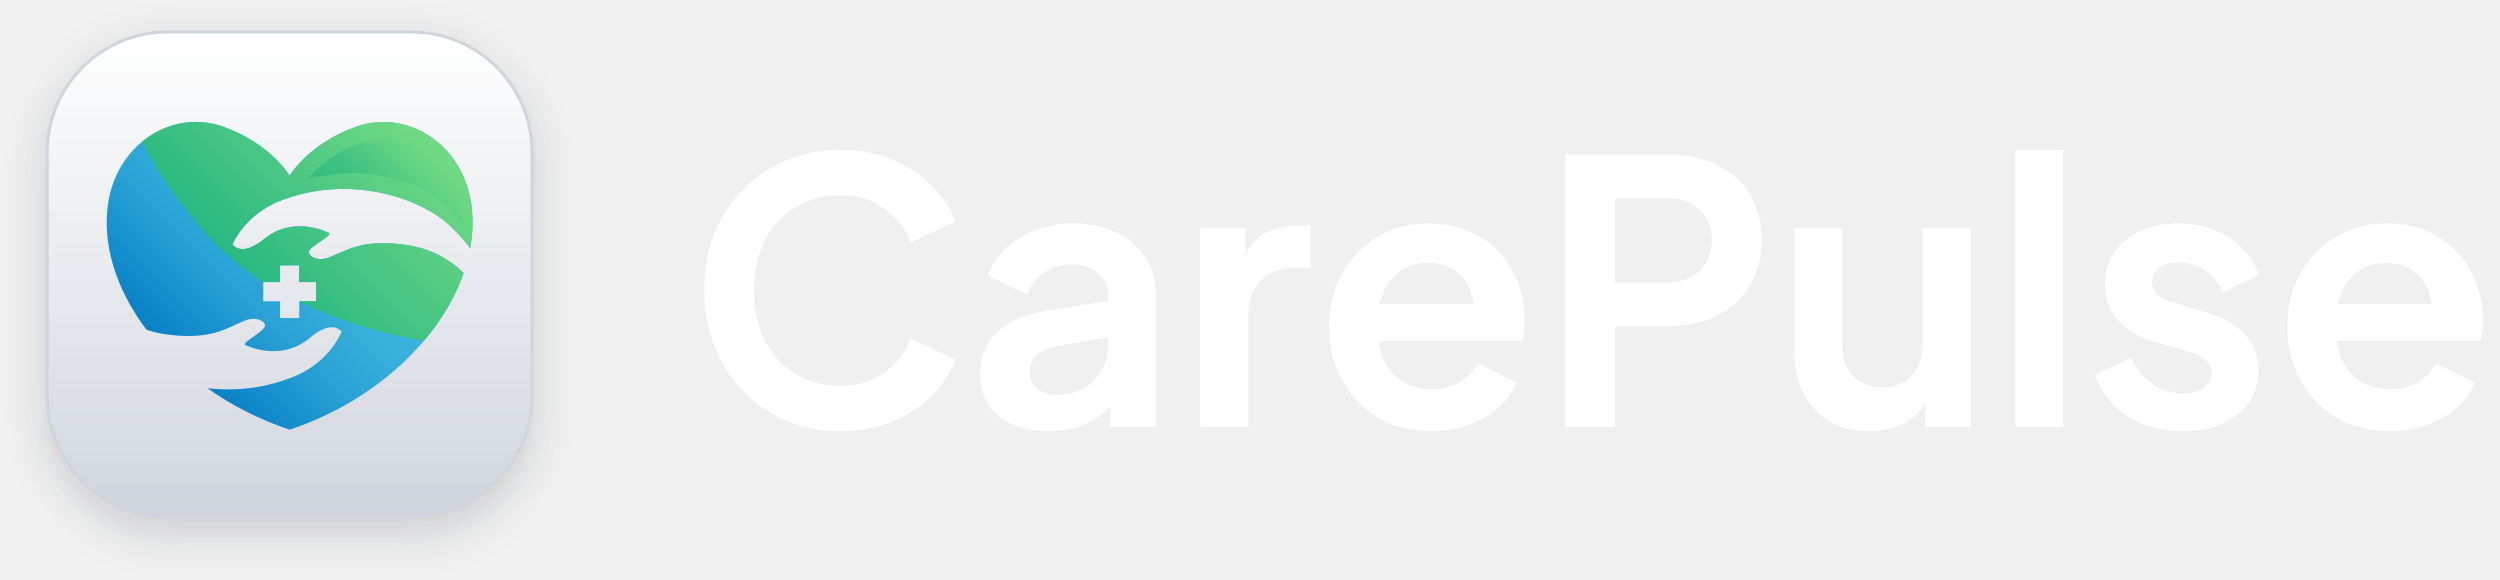
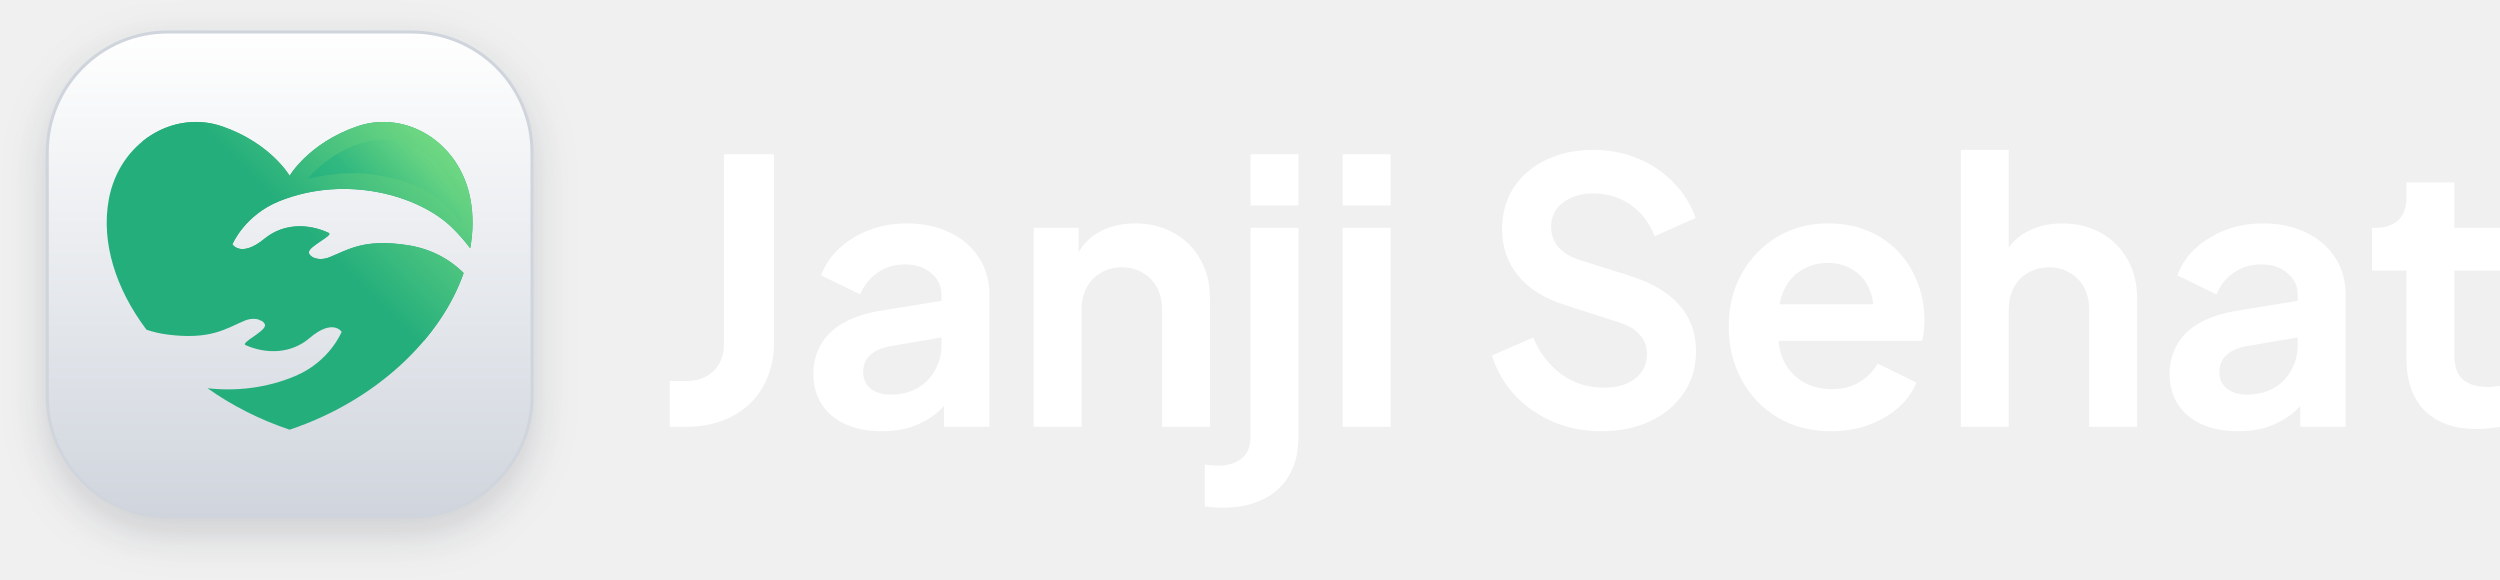
<svg xmlns="http://www.w3.org/2000/svg" width="164" height="38" viewBox="0 0 164 38" fill="none">
-   <g filter="url(#filter0_dd_4155_249)">
-     <rect x="3.1" y="2.1" width="31.8" height="31.8" rx="7.9" fill="white" />
-     <rect x="3.1" y="2.1" width="31.8" height="31.8" rx="7.9" fill="url(#paint0_linear_4155_249)" />
-     <rect x="3.1" y="2.1" width="31.8" height="31.8" rx="7.9" stroke="#D0D5DD" stroke-width="0.2" />
-     <path d="M18.355 13.183C22.71 11.45 27.474 12.818 29.637 14.913C30.106 15.367 30.504 15.828 30.845 16.285C31.039 15.211 31.055 14.14 30.868 13.105C30.185 9.326 26.619 7.186 23.423 8.291C20.241 9.392 19 11.532 19 11.532C19 11.532 17.759 9.392 14.578 8.291C11.381 7.186 7.816 9.327 7.133 13.105C6.628 15.894 7.584 18.939 9.61 21.63C10.037 21.773 10.485 21.881 10.959 21.943C13.798 22.316 14.818 21.557 16.018 21.049C16.814 20.711 17.413 21.094 17.384 21.363C17.339 21.779 15.769 22.489 16.106 22.639C17.435 23.228 19.072 23.233 20.305 22.18C21.838 20.871 22.411 21.766 22.411 21.766C22.411 21.766 21.65 23.708 19.358 24.672C17.446 25.476 15.442 25.674 13.611 25.468C15.19 26.585 17.003 27.52 19 28.188C24.71 26.278 28.928 22.187 30.415 17.91C29.407 16.916 28.172 16.299 26.699 16.076C23.867 15.647 22.832 16.386 21.623 16.871C20.82 17.193 20.229 16.798 20.263 16.53C20.316 16.115 21.9 15.435 21.566 15.279C20.249 14.663 18.613 14.626 17.358 15.655C15.8 16.933 15.245 16.027 15.245 16.027C15.245 16.027 16.044 14.101 18.355 13.183ZM17.271 18.505H18.371V17.405H19.63V18.505H20.73V19.764H19.63V20.864H18.371V19.764H17.271V18.505Z" fill="url(#paint1_linear_4155_249)" />
-     <path d="M17.271 18.505H18.371V17.405H19.63V18.505H20.73V19.764H19.638C21.26 20.583 24.238 21.803 27.818 22.345C28.996 20.952 29.881 19.443 30.414 17.91C29.407 16.916 28.171 16.3 26.699 16.076C23.867 15.647 22.832 16.386 21.623 16.871C20.82 17.193 20.228 16.798 20.263 16.53C20.316 16.115 21.9 15.435 21.566 15.279C20.249 14.663 18.612 14.626 17.358 15.655C15.8 16.933 15.244 16.027 15.244 16.027C15.244 16.027 16.044 14.101 18.354 13.182C22.71 11.45 27.474 12.818 29.637 14.913C30.106 15.367 30.504 15.827 30.845 16.285C31.039 15.21 31.055 14.14 30.868 13.105C30.184 9.326 26.619 7.185 23.423 8.291C20.241 9.392 19 11.532 19 11.532C19 11.532 17.759 9.392 14.577 8.291C12.752 7.659 10.807 8.088 9.346 9.275C10.032 10.744 10.836 12.117 13.125 14.877C14.987 17.122 17.271 18.505 17.271 18.505Z" fill="url(#paint2_linear_4155_249)" />
-     <path opacity="0.31" d="M27.277 9.649C24.271 8.139 21.169 10.489 20.185 11.73C21.882 11.372 23.367 11.189 25.246 11.584C28.025 12.168 29.065 13.171 30.306 14.654C30.087 11.907 28.352 10.19 27.277 9.649Z" fill="url(#paint3_linear_4155_249)" />
+   <g clip-path="url(#clip0_2_3)">
+     <g filter="url(#filter0_dd_2_3)">
+       <path d="M27 2.1H11C6.637 2.1 3.1 5.637 3.1 10V26C3.1 30.363 6.637 33.9 11 33.9H27C31.363 33.9 34.9 30.363 34.9 26V10C34.9 5.637 31.363 2.1 27 2.1Z" fill="white" />
+       <path d="M27 2.1H11C6.637 2.1 3.1 5.637 3.1 10V26C3.1 30.363 6.637 33.9 11 33.9H27C31.363 33.9 34.9 30.363 34.9 26V10C34.9 5.637 31.363 2.1 27 2.1Z" fill="url(#paint0_linear_2_3)" />
+       <path d="M27 2.1H11C6.637 2.1 3.1 5.637 3.1 10V26C3.1 30.363 6.637 33.9 11 33.9H27C31.363 33.9 34.9 30.363 34.9 26V10C34.9 5.637 31.363 2.1 27 2.1Z" stroke="#D0D5DD" stroke-width="0.2" />
+       <path d="M18.355 13.183C22.71 11.45 27.474 12.818 29.637 14.913C30.106 15.367 30.504 15.828 30.845 16.285C31.039 15.211 31.055 14.14 30.868 13.105C30.185 9.326 26.619 7.186 23.423 8.291C20.241 9.392 19 11.532 19 11.532C19 11.532 17.759 9.392 14.578 8.291C11.381 7.186 7.816 9.327 7.133 13.105C6.628 15.894 7.584 18.939 9.61 21.63C10.037 21.773 10.485 21.881 10.959 21.943C13.798 22.316 14.818 21.557 16.018 21.049C16.814 20.711 17.413 21.094 17.384 21.363C17.339 21.779 15.769 22.489 16.106 22.639C17.435 23.228 19.072 23.233 20.305 22.18C21.838 20.871 22.411 21.766 22.411 21.766C22.411 21.766 21.65 23.708 19.358 24.672C17.446 25.476 15.442 25.674 13.611 25.468C15.19 26.585 17.003 27.52 19 28.188C24.71 26.278 28.928 22.187 30.415 17.91C29.407 16.916 28.172 16.299 26.699 16.076C23.867 15.647 22.832 16.386 21.623 16.871C20.82 17.193 20.229 16.798 20.263 16.53C20.316 16.115 21.9 15.435 21.566 15.279C20.249 14.663 18.613 14.626 17.358 15.655C15.8 16.933 15.245 16.027 15.245 16.027C15.245 16.027 16.044 14.101 18.355 13.183ZM17.271 18.505H18.371V17.405H19.63V18.505H20.73V19.764H19.63V20.864H18.371V19.764H17.271V18.505Z" fill="#24AE7C" />
+       <path d="M17.271 18.505H18.371V17.405H19.63V18.505H20.73V19.764H19.638C21.26 20.583 24.238 21.803 27.818 22.345C28.996 20.952 29.881 19.443 30.414 17.91C29.407 16.916 28.171 16.3 26.699 16.076C23.867 15.647 22.832 16.386 21.623 16.871C20.82 17.193 20.228 16.798 20.263 16.53C20.316 16.115 21.9 15.435 21.566 15.279C20.249 14.663 18.612 14.626 17.358 15.655C15.8 16.933 15.244 16.027 15.244 16.027C15.244 16.027 16.044 14.101 18.354 13.182C22.71 11.45 27.474 12.818 29.637 14.913C30.106 15.367 30.504 15.827 30.845 16.285C31.039 15.21 31.055 14.14 30.868 13.105C30.184 9.326 26.619 7.185 23.423 8.291C20.241 9.392 19 11.532 19 11.532C19 11.532 17.759 9.392 14.577 8.291C12.752 7.659 10.807 8.088 9.346 9.275C10.032 10.744 10.836 12.117 13.125 14.877C14.987 17.122 17.271 18.505 17.271 18.505Z" fill="url(#paint1_linear_2_3)" />
+       <path opacity="0.31" d="M27.277 9.649C24.271 8.139 21.169 10.489 20.185 11.73C21.882 11.372 23.367 11.189 25.246 11.584C28.025 12.168 29.065 13.171 30.306 14.654C30.087 11.907 28.352 10.19 27.277 9.649Z" fill="url(#paint2_linear_2_3)" />
+     </g>
+     <path d="M43.936 28V25H44.968C45.736 25 46.344 24.784 46.792 24.352C47.256 23.904 47.488 23.312 47.488 22.576V10.12H50.776V22.456C50.776 23.56 50.536 24.528 50.056 25.36C49.592 26.192 48.92 26.84 48.04 27.304C47.176 27.768 46.152 28 44.968 28H43.936ZM57.846 28.288C56.934 28.288 56.142 28.136 55.47 27.832C54.798 27.528 54.278 27.096 53.91 26.536C53.542 25.96 53.358 25.296 53.358 24.544C53.358 23.824 53.518 23.184 53.838 22.624C54.158 22.048 54.654 21.568 55.326 21.184C55.998 20.8 56.846 20.528 57.87 20.368L62.142 19.672V22.072L58.47 22.696C57.846 22.808 57.382 23.008 57.078 23.296C56.774 23.584 56.622 23.96 56.622 24.424C56.622 24.872 56.79 25.232 57.126 25.504C57.478 25.76 57.91 25.888 58.422 25.888C59.078 25.888 59.654 25.752 60.15 25.48C60.662 25.192 61.054 24.8 61.326 24.304C61.614 23.808 61.758 23.264 61.758 22.672V19.312C61.758 18.752 61.534 18.288 61.086 17.92C60.654 17.536 60.078 17.344 59.358 17.344C58.686 17.344 58.086 17.528 57.558 17.896C57.046 18.248 56.67 18.72 56.43 19.312L53.862 18.064C54.118 17.376 54.518 16.784 55.062 16.288C55.622 15.776 56.278 15.376 57.03 15.088C57.782 14.8 58.598 14.656 59.478 14.656C60.55 14.656 61.494 14.856 62.31 15.256C63.126 15.64 63.758 16.184 64.206 16.888C64.67 17.576 64.902 18.384 64.902 19.312V28H61.926V25.768L62.598 25.72C62.262 26.28 61.862 26.752 61.398 27.136C60.934 27.504 60.406 27.792 59.814 28C59.222 28.192 58.566 28.288 57.846 28.288ZM67.808 28V14.944H70.76V17.512L70.52 17.056C70.824 16.272 71.32 15.68 72.008 15.28C72.712 14.864 73.528 14.656 74.456 14.656C75.416 14.656 76.264 14.864 77 15.28C77.752 15.696 78.336 16.28 78.752 17.032C79.168 17.768 79.376 18.624 79.376 19.6V28H76.232V20.344C76.232 19.768 76.12 19.272 75.896 18.856C75.672 18.44 75.36 18.12 74.96 17.896C74.576 17.656 74.12 17.536 73.592 17.536C73.08 17.536 72.624 17.656 72.224 17.896C71.824 18.12 71.512 18.44 71.288 18.856C71.064 19.272 70.952 19.768 70.952 20.344V28H67.808ZM80.234 33.304C80.026 33.304 79.81 33.296 79.586 33.28C79.362 33.264 79.178 33.24 79.034 33.208V30.472C79.322 30.52 79.61 30.544 79.898 30.544C80.57 30.544 81.09 30.384 81.458 30.064C81.842 29.76 82.034 29.288 82.034 28.648V14.944H85.178V28.648C85.178 29.64 84.978 30.48 84.578 31.168C84.178 31.872 83.602 32.4 82.85 32.752C82.114 33.12 81.242 33.304 80.234 33.304ZM82.034 13.48V10.12H85.178V13.48H82.034ZM88.081 28V14.944H91.225V28H88.081ZM88.081 13.48V10.12H91.225V13.48H88.081ZM105.042 28.288C103.906 28.288 102.85 28.08 101.874 27.664C100.914 27.248 100.082 26.672 99.378 25.936C98.69 25.184 98.186 24.312 97.866 23.32L100.578 22.144C101.01 23.168 101.634 23.976 102.45 24.568C103.266 25.144 104.186 25.432 105.21 25.432C105.786 25.432 106.282 25.344 106.698 25.168C107.13 24.976 107.458 24.72 107.682 24.4C107.922 24.08 108.042 23.696 108.042 23.248C108.042 22.72 107.882 22.288 107.562 21.952C107.258 21.6 106.794 21.328 106.17 21.136L102.738 20.032C101.346 19.6 100.298 18.952 99.594 18.088C98.89 17.224 98.538 16.208 98.538 15.04C98.538 14.016 98.786 13.112 99.282 12.328C99.794 11.544 100.498 10.936 101.394 10.504C102.306 10.056 103.346 9.832 104.514 9.832C105.586 9.832 106.57 10.024 107.466 10.408C108.362 10.776 109.13 11.296 109.77 11.968C110.426 12.624 110.914 13.4 111.234 14.296L108.546 15.496C108.194 14.6 107.666 13.912 106.962 13.432C106.258 12.936 105.442 12.688 104.514 12.688C103.97 12.688 103.49 12.784 103.074 12.976C102.658 13.152 102.33 13.408 102.09 13.744C101.866 14.064 101.754 14.448 101.754 14.896C101.754 15.392 101.914 15.832 102.234 16.216C102.554 16.584 103.042 16.872 103.698 17.08L106.986 18.112C108.41 18.576 109.474 19.216 110.178 20.032C110.898 20.848 111.258 21.856 111.258 23.056C111.258 24.08 110.994 24.984 110.466 25.768C109.938 26.552 109.21 27.168 108.282 27.616C107.354 28.064 106.274 28.288 105.042 28.288ZM120.125 28.288C118.781 28.288 117.605 27.984 116.597 27.376C115.589 26.768 114.805 25.944 114.245 24.904C113.685 23.864 113.405 22.712 113.405 21.448C113.405 20.136 113.685 18.976 114.245 17.968C114.821 16.944 115.597 16.136 116.573 15.544C117.565 14.952 118.669 14.656 119.885 14.656C120.909 14.656 121.805 14.824 122.573 15.16C123.357 15.496 124.021 15.96 124.565 16.552C125.109 17.144 125.525 17.824 125.813 18.592C126.101 19.344 126.245 20.16 126.245 21.04C126.245 21.264 126.229 21.496 126.197 21.736C126.181 21.976 126.141 22.184 126.077 22.36H115.997V19.96H124.301L122.813 21.088C122.957 20.352 122.917 19.696 122.693 19.12C122.485 18.544 122.133 18.088 121.637 17.752C121.157 17.416 120.573 17.248 119.885 17.248C119.229 17.248 118.645 17.416 118.133 17.752C117.621 18.072 117.229 18.552 116.957 19.192C116.701 19.816 116.605 20.576 116.669 21.472C116.605 22.272 116.709 22.984 116.981 23.608C117.269 24.216 117.685 24.688 118.229 25.024C118.789 25.36 119.429 25.528 120.149 25.528C120.869 25.528 121.477 25.376 121.973 25.072C122.485 24.768 122.885 24.36 123.173 23.848L125.717 25.096C125.461 25.72 125.061 26.272 124.517 26.752C123.973 27.232 123.325 27.608 122.573 27.88C121.837 28.152 121.021 28.288 120.125 28.288ZM128.628 28V9.832H131.772V17.512L131.34 17.056C131.644 16.272 132.14 15.68 132.828 15.28C133.532 14.864 134.348 14.656 135.276 14.656C136.236 14.656 137.084 14.864 137.82 15.28C138.572 15.696 139.156 16.28 139.572 17.032C139.988 17.768 140.196 18.624 140.196 19.6V28H137.052V20.344C137.052 19.768 136.94 19.272 136.716 18.856C136.492 18.44 136.18 18.12 135.78 17.896C135.396 17.656 134.94 17.536 134.412 17.536C133.9 17.536 133.444 17.656 133.044 17.896C132.644 18.12 132.332 18.44 132.108 18.856C131.884 19.272 131.772 19.768 131.772 20.344V28H128.628ZM146.815 28.288C145.903 28.288 145.111 28.136 144.439 27.832C143.767 27.528 143.247 27.096 142.879 26.536C142.511 25.96 142.327 25.296 142.327 24.544C142.327 23.824 142.487 23.184 142.807 22.624C143.127 22.048 143.623 21.568 144.295 21.184C144.967 20.8 145.815 20.528 146.839 20.368L151.111 19.672V22.072L147.439 22.696C146.815 22.808 146.351 23.008 146.047 23.296C145.743 23.584 145.591 23.96 145.591 24.424C145.591 24.872 145.759 25.232 146.095 25.504C146.447 25.76 146.879 25.888 147.391 25.888C148.047 25.888 148.623 25.752 149.119 25.48C149.631 25.192 150.023 24.8 150.295 24.304C150.583 23.808 150.727 23.264 150.727 22.672V19.312C150.727 18.752 150.503 18.288 150.055 17.92C149.623 17.536 149.047 17.344 148.327 17.344C147.655 17.344 147.055 17.528 146.527 17.896C146.015 18.248 145.639 18.72 145.399 19.312L142.831 18.064C143.087 17.376 143.487 16.784 144.031 16.288C144.591 15.776 145.247 15.376 145.999 15.088C146.751 14.8 147.567 14.656 148.447 14.656C149.519 14.656 150.463 14.856 151.279 15.256C152.095 15.64 152.727 16.184 153.175 16.888C153.639 17.576 153.871 18.384 153.871 19.312V28H150.895V25.768L151.567 25.72C151.231 26.28 150.831 26.752 150.367 27.136C149.903 27.504 149.375 27.792 148.783 28C148.191 28.192 147.535 28.288 146.815 28.288ZM162.494 28.144C161.022 28.144 159.878 27.744 159.062 26.944C158.262 26.128 157.862 24.984 157.862 23.512V17.752H155.606V14.944H155.846C156.486 14.944 156.982 14.776 157.334 14.44C157.686 14.104 157.862 13.616 157.862 12.976V11.968H161.006V14.944H164.006V17.752H161.006V23.344C161.006 23.776 161.078 24.144 161.222 24.448C161.382 24.752 161.622 24.984 161.942 25.144C162.278 25.304 162.702 25.384 163.214 25.384C163.326 25.384 163.454 25.376 163.598 25.36C163.758 25.344 163.91 25.328 164.054 25.312V28C163.83 28.032 163.574 28.064 163.286 28.096C162.998 28.128 162.734 28.144 162.494 28.144Z" fill="white" />
+     <rect x="17" y="17" width="4" height="4" fill="#24AE7C" />
  </g>
-   <path d="M55.128 28.288C53.848 28.288 52.664 28.056 51.576 27.592C50.504 27.128 49.56 26.48 48.744 25.648C47.944 24.816 47.32 23.84 46.872 22.72C46.424 21.6 46.2 20.376 46.2 19.048C46.2 17.72 46.416 16.496 46.848 15.376C47.296 14.24 47.92 13.264 48.72 12.448C49.536 11.616 50.488 10.976 51.576 10.528C52.664 10.064 53.848 9.832 55.128 9.832C56.408 9.832 57.552 10.048 58.56 10.48C59.584 10.912 60.448 11.488 61.152 12.208C61.856 12.912 62.36 13.688 62.664 14.536L59.736 15.904C59.4 15.008 58.832 14.272 58.032 13.696C57.232 13.104 56.264 12.808 55.128 12.808C54.008 12.808 53.016 13.072 52.152 13.6C51.304 14.128 50.64 14.856 50.16 15.784C49.696 16.712 49.464 17.8 49.464 19.048C49.464 20.296 49.696 21.392 50.16 22.336C50.64 23.264 51.304 23.992 52.152 24.52C53.016 25.048 54.008 25.312 55.128 25.312C56.264 25.312 57.232 25.024 58.032 24.448C58.832 23.856 59.4 23.112 59.736 22.216L62.664 23.584C62.36 24.432 61.856 25.216 61.152 25.936C60.448 26.64 59.584 27.208 58.56 27.64C57.552 28.072 56.408 28.288 55.128 28.288ZM68.776 28.288C67.864 28.288 67.072 28.136 66.4 27.832C65.728 27.528 65.208 27.096 64.84 26.536C64.472 25.96 64.288 25.296 64.288 24.544C64.288 23.824 64.448 23.184 64.768 22.624C65.088 22.048 65.584 21.568 66.256 21.184C66.928 20.8 67.776 20.528 68.8 20.368L73.072 19.672V22.072L69.4 22.696C68.776 22.808 68.312 23.008 68.008 23.296C67.704 23.584 67.552 23.96 67.552 24.424C67.552 24.872 67.72 25.232 68.056 25.504C68.408 25.76 68.84 25.888 69.352 25.888C70.008 25.888 70.584 25.752 71.08 25.48C71.592 25.192 71.984 24.8 72.256 24.304C72.544 23.808 72.688 23.264 72.688 22.672V19.312C72.688 18.752 72.464 18.288 72.016 17.92C71.584 17.536 71.008 17.344 70.288 17.344C69.616 17.344 69.016 17.528 68.488 17.896C67.976 18.248 67.6 18.72 67.36 19.312L64.792 18.064C65.048 17.376 65.448 16.784 65.992 16.288C66.552 15.776 67.208 15.376 67.96 15.088C68.712 14.8 69.528 14.656 70.408 14.656C71.48 14.656 72.424 14.856 73.24 15.256C74.056 15.64 74.688 16.184 75.136 16.888C75.6 17.576 75.832 18.384 75.832 19.312V28H72.856V25.768L73.528 25.72C73.192 26.28 72.792 26.752 72.328 27.136C71.864 27.504 71.336 27.792 70.744 28C70.152 28.192 69.496 28.288 68.776 28.288ZM78.737 28V14.944H81.689V17.848L81.449 17.416C81.753 16.44 82.225 15.76 82.865 15.376C83.521 14.992 84.305 14.8 85.217 14.8H85.985V17.584H84.857C83.961 17.584 83.241 17.864 82.697 18.424C82.153 18.968 81.881 19.736 81.881 20.728V28H78.737ZM93.906 28.288C92.562 28.288 91.386 27.984 90.378 27.376C89.37 26.768 88.586 25.944 88.026 24.904C87.466 23.864 87.186 22.712 87.186 21.448C87.186 20.136 87.466 18.976 88.026 17.968C88.602 16.944 89.378 16.136 90.354 15.544C91.346 14.952 92.45 14.656 93.666 14.656C94.69 14.656 95.586 14.824 96.354 15.16C97.138 15.496 97.802 15.96 98.346 16.552C98.89 17.144 99.306 17.824 99.594 18.592C99.882 19.344 100.026 20.16 100.026 21.04C100.026 21.264 100.01 21.496 99.978 21.736C99.962 21.976 99.922 22.184 99.858 22.36H89.778V19.96H98.082L96.594 21.088C96.738 20.352 96.698 19.696 96.474 19.12C96.266 18.544 95.914 18.088 95.418 17.752C94.938 17.416 94.354 17.248 93.666 17.248C93.01 17.248 92.426 17.416 91.914 17.752C91.402 18.072 91.01 18.552 90.738 19.192C90.482 19.816 90.386 20.576 90.45 21.472C90.386 22.272 90.49 22.984 90.762 23.608C91.05 24.216 91.466 24.688 92.01 25.024C92.57 25.36 93.21 25.528 93.93 25.528C94.65 25.528 95.258 25.376 95.754 25.072C96.266 24.768 96.666 24.36 96.954 23.848L99.498 25.096C99.242 25.72 98.842 26.272 98.298 26.752C97.754 27.232 97.106 27.608 96.354 27.88C95.618 28.152 94.802 28.288 93.906 28.288ZM102.673 28V10.12H109.345C110.561 10.12 111.633 10.344 112.561 10.792C113.505 11.224 114.241 11.864 114.769 12.712C115.297 13.544 115.561 14.56 115.561 15.76C115.561 16.944 115.289 17.96 114.745 18.808C114.217 19.64 113.489 20.28 112.561 20.728C111.633 21.176 110.561 21.4 109.345 21.4H105.937V28H102.673ZM105.937 18.52H109.393C109.985 18.52 110.497 18.408 110.929 18.184C111.361 17.944 111.697 17.616 111.937 17.2C112.177 16.784 112.297 16.304 112.297 15.76C112.297 15.2 112.177 14.72 111.937 14.32C111.697 13.904 111.361 13.584 110.929 13.36C110.497 13.12 109.985 13 109.393 13H105.937V18.52ZM122.628 28.288C121.62 28.288 120.74 28.064 119.988 27.616C119.252 27.168 118.684 26.544 118.284 25.744C117.9 24.944 117.708 24.008 117.708 22.936V14.944H120.852V22.672C120.852 23.216 120.956 23.696 121.164 24.112C121.388 24.512 121.7 24.832 122.1 25.072C122.516 25.296 122.98 25.408 123.492 25.408C124.004 25.408 124.46 25.296 124.86 25.072C125.26 24.832 125.572 24.504 125.796 24.088C126.02 23.672 126.132 23.176 126.132 22.6V14.944H129.276V28H126.3V25.432L126.564 25.888C126.26 26.688 125.756 27.288 125.052 27.688C124.364 28.088 123.556 28.288 122.628 28.288ZM132.198 28V9.832H135.342V28H132.198ZM143.213 28.288C141.821 28.288 140.605 27.96 139.565 27.304C138.541 26.632 137.837 25.728 137.453 24.592L139.805 23.464C140.141 24.2 140.605 24.776 141.197 25.192C141.805 25.608 142.477 25.816 143.213 25.816C143.789 25.816 144.245 25.688 144.581 25.432C144.917 25.176 145.085 24.84 145.085 24.424C145.085 24.168 145.013 23.96 144.869 23.8C144.741 23.624 144.557 23.48 144.317 23.368C144.093 23.24 143.845 23.136 143.573 23.056L141.437 22.456C140.333 22.136 139.493 21.648 138.917 20.992C138.357 20.336 138.077 19.56 138.077 18.664C138.077 17.864 138.277 17.168 138.677 16.576C139.093 15.968 139.661 15.496 140.381 15.16C141.117 14.824 141.957 14.656 142.901 14.656C144.133 14.656 145.221 14.952 146.165 15.544C147.109 16.136 147.781 16.968 148.181 18.04L145.781 19.168C145.557 18.576 145.181 18.104 144.653 17.752C144.125 17.4 143.533 17.224 142.877 17.224C142.349 17.224 141.933 17.344 141.629 17.584C141.325 17.824 141.173 18.136 141.173 18.52C141.173 18.76 141.237 18.968 141.365 19.144C141.493 19.32 141.669 19.464 141.893 19.576C142.133 19.688 142.405 19.792 142.709 19.888L144.797 20.512C145.869 20.832 146.693 21.312 147.269 21.952C147.861 22.592 148.157 23.376 148.157 24.304C148.157 25.088 147.949 25.784 147.533 26.392C147.117 26.984 146.541 27.448 145.805 27.784C145.069 28.12 144.205 28.288 143.213 28.288ZM156.765 28.288C155.421 28.288 154.245 27.984 153.237 27.376C152.229 26.768 151.445 25.944 150.885 24.904C150.325 23.864 150.045 22.712 150.045 21.448C150.045 20.136 150.325 18.976 150.885 17.968C151.461 16.944 152.237 16.136 153.213 15.544C154.205 14.952 155.309 14.656 156.525 14.656C157.549 14.656 158.445 14.824 159.213 15.16C159.997 15.496 160.661 15.96 161.205 16.552C161.749 17.144 162.165 17.824 162.453 18.592C162.741 19.344 162.885 20.16 162.885 21.04C162.885 21.264 162.869 21.496 162.837 21.736C162.821 21.976 162.781 22.184 162.717 22.36H152.637V19.96H160.941L159.453 21.088C159.597 20.352 159.557 19.696 159.333 19.12C159.125 18.544 158.773 18.088 158.277 17.752C157.797 17.416 157.213 17.248 156.525 17.248C155.869 17.248 155.285 17.416 154.773 17.752C154.261 18.072 153.869 18.552 153.597 19.192C153.341 19.816 153.245 20.576 153.309 21.472C153.245 22.272 153.349 22.984 153.621 23.608C153.909 24.216 154.325 24.688 154.869 25.024C155.429 25.36 156.069 25.528 156.789 25.528C157.509 25.528 158.117 25.376 158.613 25.072C159.125 24.768 159.525 24.36 159.813 23.848L162.357 25.096C162.101 25.72 161.701 26.272 161.157 26.752C160.613 27.232 159.965 27.608 159.213 27.88C158.477 28.152 157.661 28.288 156.765 28.288Z" fill="white" />
  <defs>
-     <filter id="filter0_dd_4155_249" x="0" y="0" width="38" height="38" filterUnits="userSpaceOnUse" color-interpolation-filters="sRGB">
+     <filter id="filter0_dd_2_3" x="0" y="0" width="38" height="38" filterUnits="userSpaceOnUse" color-interpolation-filters="sRGB">
      <feFlood flood-opacity="0" result="BackgroundImageFix" />
      <feColorMatrix in="SourceAlpha" type="matrix" values="0 0 0 0 0 0 0 0 0 0 0 0 0 0 0 0 0 0 127 0" result="hardAlpha" />
      <feOffset dy="1" />
      <feGaussianBlur stdDeviation="1" />
      <feColorMatrix type="matrix" values="0 0 0 0 0.063 0 0 0 0 0.094 0 0 0 0 0.157 0 0 0 0.06 0" />
-       <feBlend mode="normal" in2="BackgroundImageFix" result="effect1_dropShadow_4155_249" />
+       <feBlend mode="normal" in2="BackgroundImageFix" result="effect1_dropShadow_2_3" />
      <feColorMatrix in="SourceAlpha" type="matrix" values="0 0 0 0 0 0 0 0 0 0 0 0 0 0 0 0 0 0 127 0" result="hardAlpha" />
      <feOffset dy="1" />
      <feGaussianBlur stdDeviation="1.5" />
      <feColorMatrix type="matrix" values="0 0 0 0 0.063 0 0 0 0 0.094 0 0 0 0 0.157 0 0 0 0.1 0" />
-       <feBlend mode="normal" in2="effect1_dropShadow_4155_249" result="effect2_dropShadow_4155_249" />
-       <feBlend mode="normal" in="SourceGraphic" in2="effect2_dropShadow_4155_249" result="shape" />
+       <feBlend mode="normal" in2="effect1_dropShadow_2_3" result="effect2_dropShadow_2_3" />
+       <feBlend mode="normal" in="SourceGraphic" in2="effect2_dropShadow_2_3" result="shape" />
    </filter>
-     <linearGradient id="paint0_linear_4155_249" x1="19" y1="2" x2="19" y2="34" gradientUnits="userSpaceOnUse">
+     <linearGradient id="paint0_linear_2_3" x1="19" y1="2" x2="19" y2="34" gradientUnits="userSpaceOnUse">
      <stop stop-color="white" />
      <stop offset="1" stop-color="#D0D5DD" />
    </linearGradient>
-     <linearGradient id="paint1_linear_4155_249" x1="10.199" y1="24.214" x2="27.835" y2="6.578" gradientUnits="userSpaceOnUse">
-       <stop stop-color="#0076C1" />
-       <stop offset="0.074" stop-color="#0B82C6" />
-       <stop offset="0.277" stop-color="#269ED3" />
-       <stop offset="0.455" stop-color="#36AFDA" />
-       <stop offset="0.587" stop-color="#3CB5DD" />
+     <linearGradient id="paint1_linear_2_3" x1="10.139" y1="24.254" x2="27.827" y2="6.565" gradientUnits="userSpaceOnUse">
+       <stop offset="0.535" stop-color="#24AE7C" />
+       <stop offset="1" stop-color="#79DD83" />
    </linearGradient>
-     <linearGradient id="paint2_linear_4155_249" x1="10.139" y1="24.254" x2="27.827" y2="6.565" gradientUnits="userSpaceOnUse">
+     <linearGradient id="paint2_linear_2_3" x1="24.861" y1="13.507" x2="28.529" y2="10.113" gradientUnits="userSpaceOnUse">
      <stop stop-color="#00A482" />
      <stop offset="1" stop-color="#79DD83" />
    </linearGradient>
-     <linearGradient id="paint3_linear_4155_249" x1="24.861" y1="13.507" x2="28.529" y2="10.113" gradientUnits="userSpaceOnUse">
-       <stop stop-color="#00A482" />
-       <stop offset="1" stop-color="#79DD83" />
-     </linearGradient>
+     <clipPath id="clip0_2_3">
+       <rect width="164" height="38" fill="white" />
+     </clipPath>
  </defs>
</svg>
